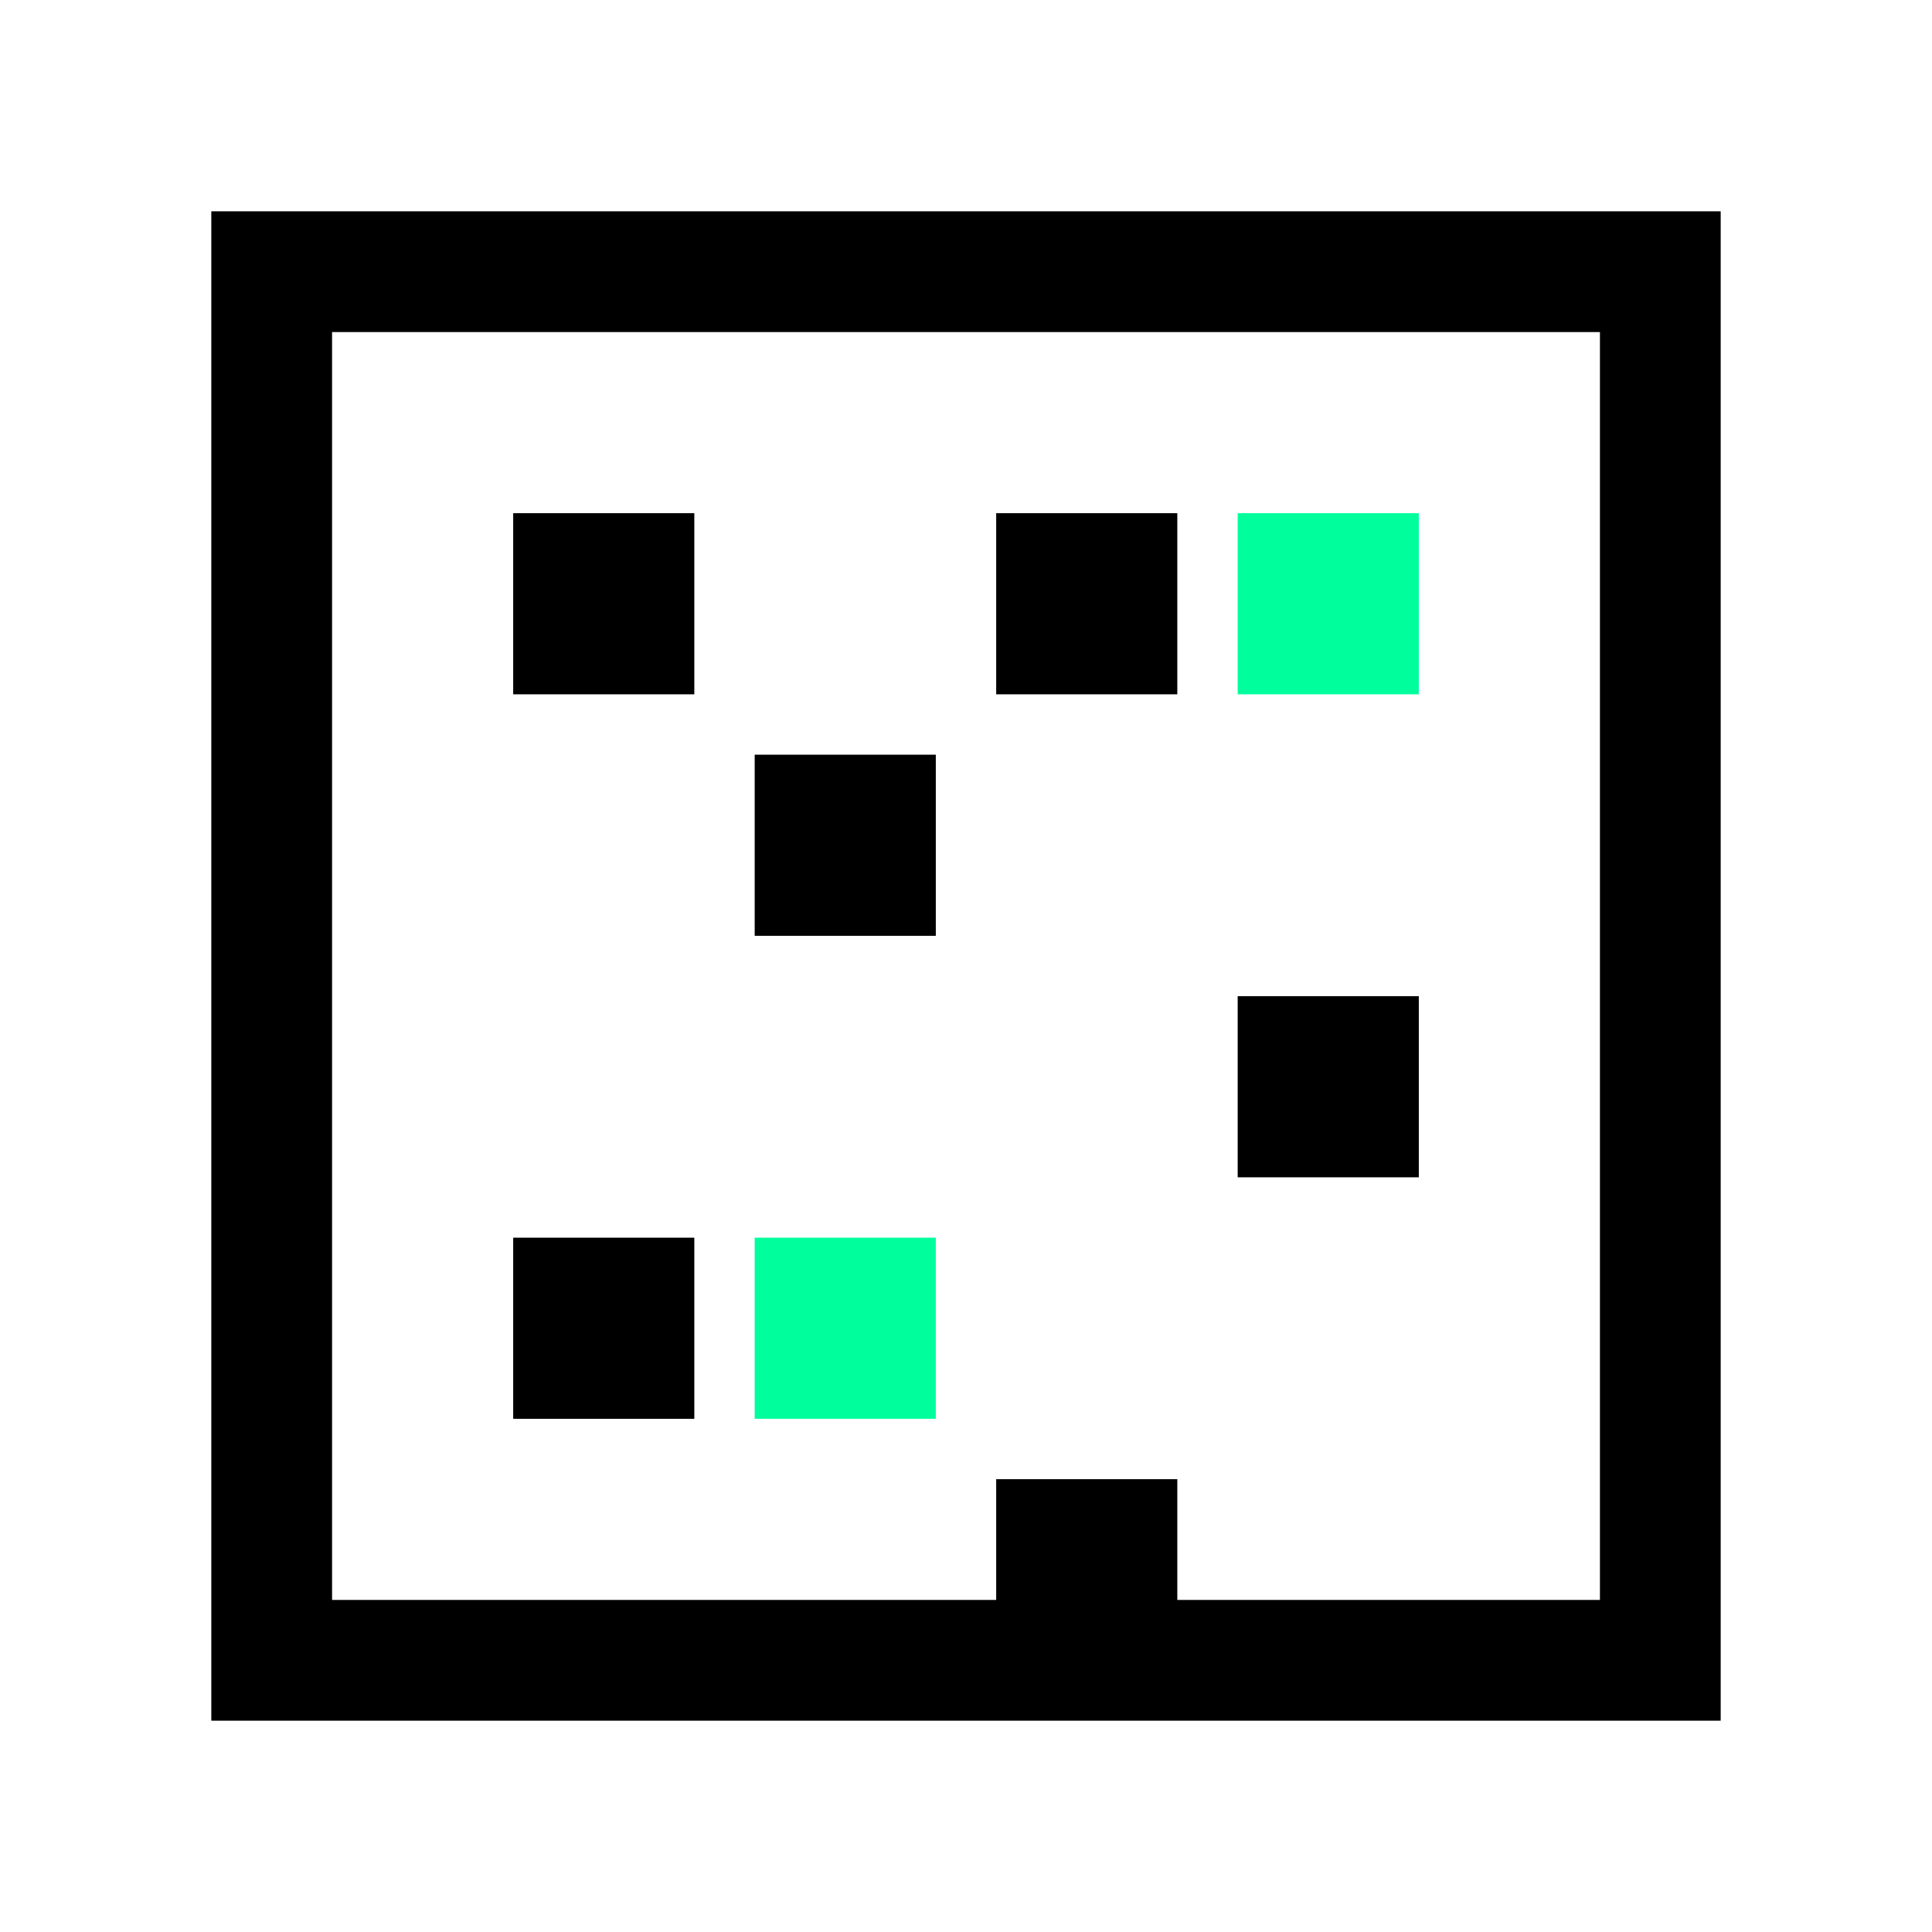
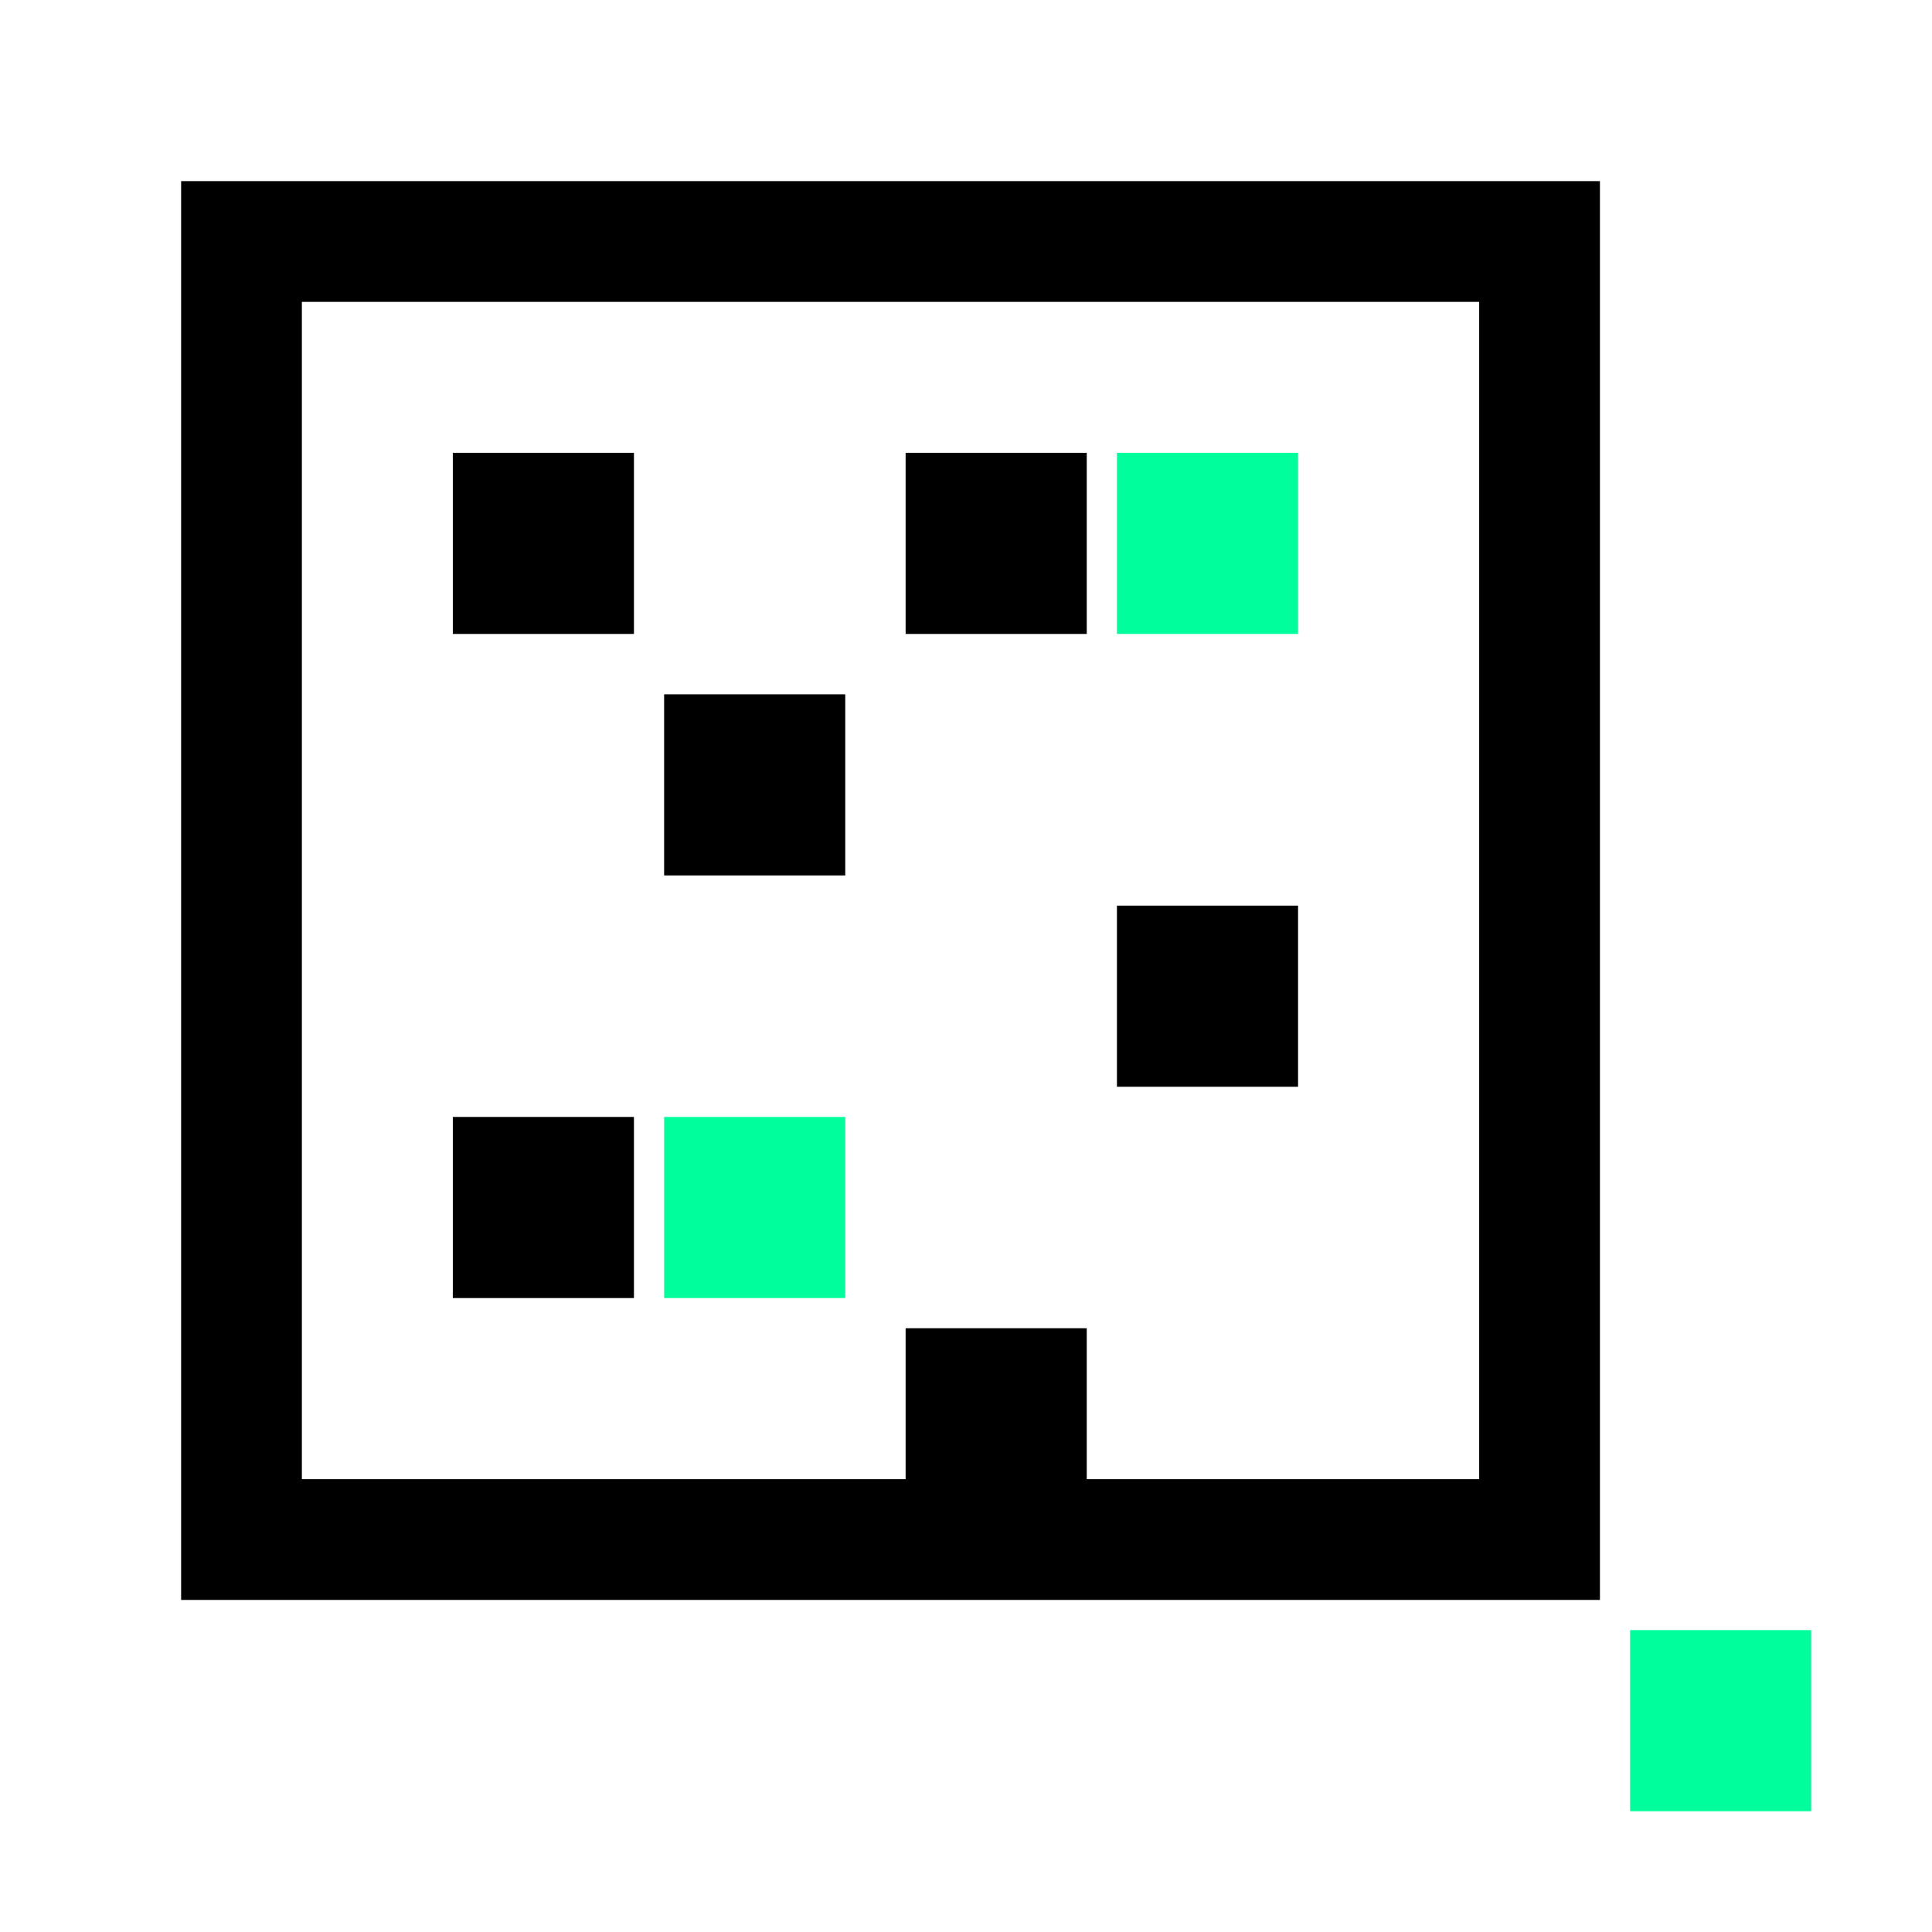
<svg xmlns="http://www.w3.org/2000/svg" viewBox="0 0 64 64" fill="none" stroke="currentColor" stroke-width="4.0" stroke-linecap="square" stroke-linejoin="miter" role="img" aria-label="Denkraster">
-   <rect x="9" y="9" width="46" height="46" />
-   <rect x="17" y="17" width="6" height="6" fill="currentColor" stroke="none" />
-   <rect x="33" y="17" width="6" height="6" fill="currentColor" stroke="none" />
-   <rect x="25" y="25" width="6" height="6" fill="currentColor" stroke="none" />
-   <rect x="41" y="33" width="6" height="6" fill="currentColor" stroke="none" />
-   <rect x="17" y="41" width="6" height="6" fill="currentColor" stroke="none" />
-   <rect x="33" y="49" width="6" height="6" fill="currentColor" stroke="none" />
-   <rect x="41" y="17" width="6" height="6" fill="#00FF9C" stroke="none" />
-   <rect x="25" y="41" width="6" height="6" fill="#00FF9C" stroke="none" />
+   <rect x="8" y="8" width="43" height="43" />
+   <rect x="15" y="15" width="6" height="6" fill="currentColor" stroke="none" />
+   <rect x="30" y="15" width="6" height="6" fill="currentColor" stroke="none" />
+   <rect x="22" y="23" width="6" height="6" fill="currentColor" stroke="none" />
+   <rect x="37" y="30" width="6" height="6" fill="currentColor" stroke="none" />
+   <rect x="15" y="37" width="6" height="6" fill="currentColor" stroke="none" />
+   <rect x="30" y="44" width="6" height="6" fill="currentColor" stroke="none" />
+   <rect x="37" y="15" width="6" height="6" fill="#00FF9C" stroke="none" />
+   <rect x="22" y="37" width="6" height="6" fill="#00FF9C" stroke="none" />
+   <rect x="54.0" y="54.0" width="6.0" height="6.0" fill="#00FF9C" stroke="none" />
</svg>
